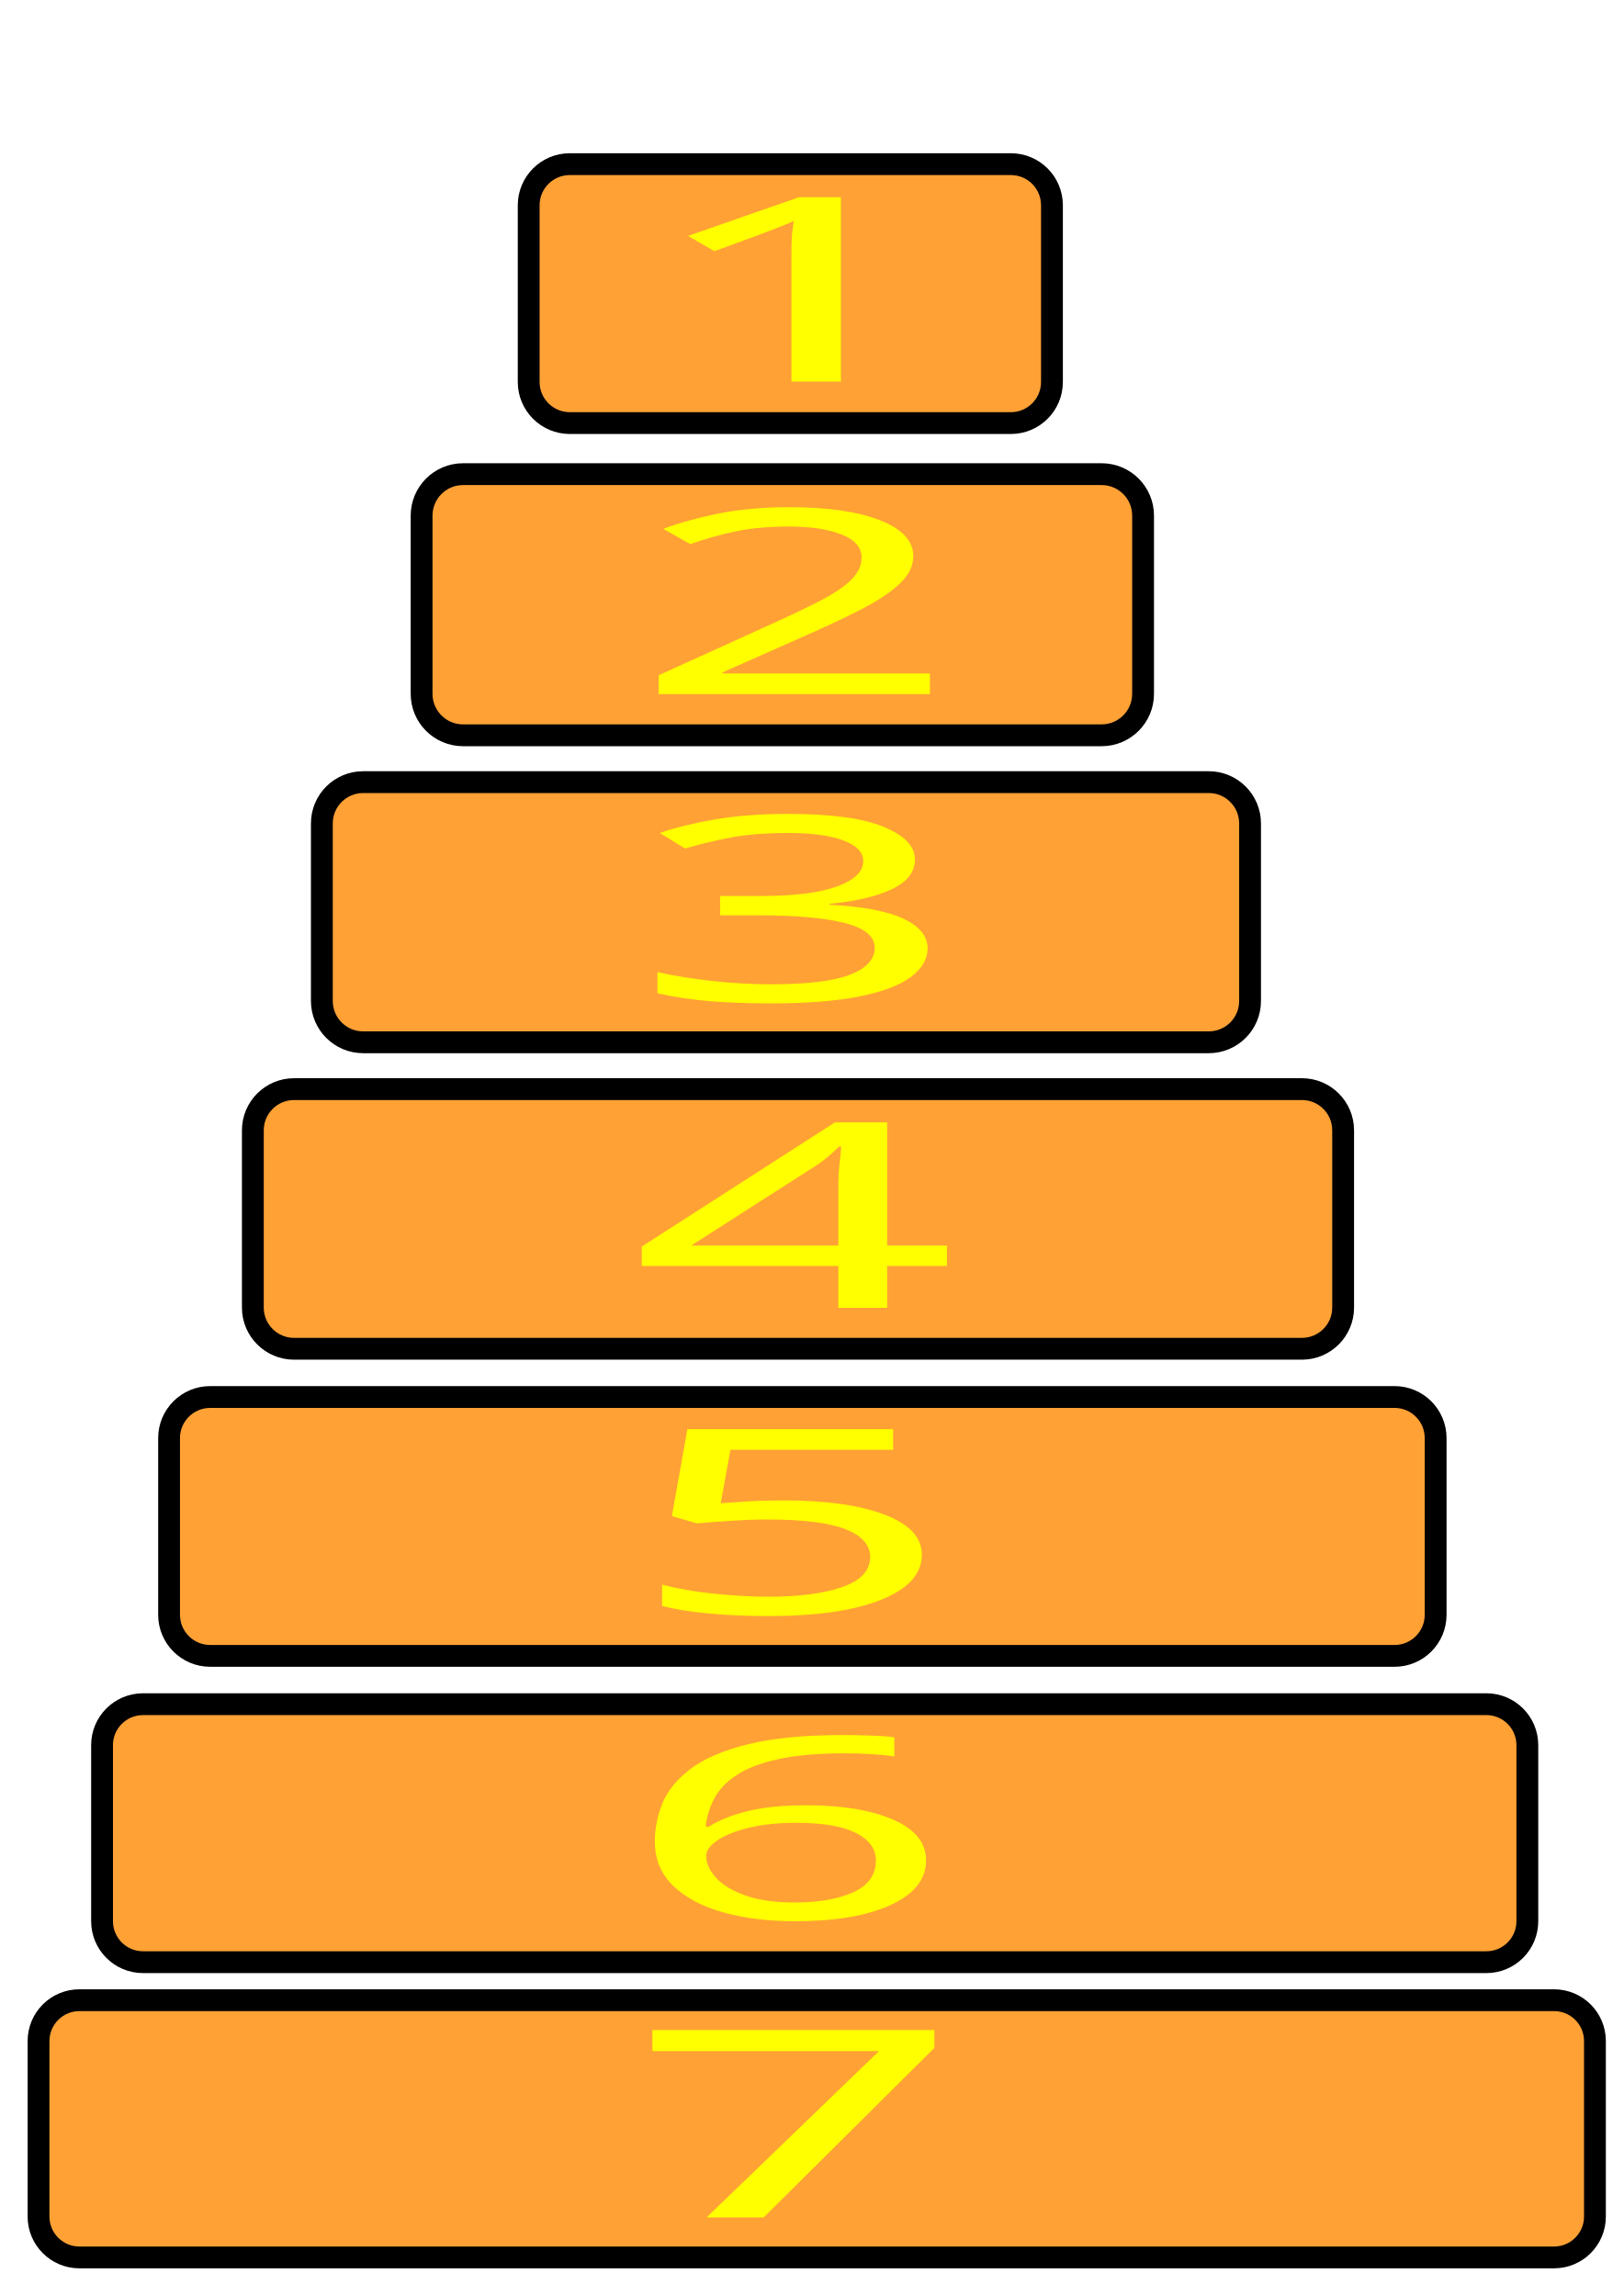
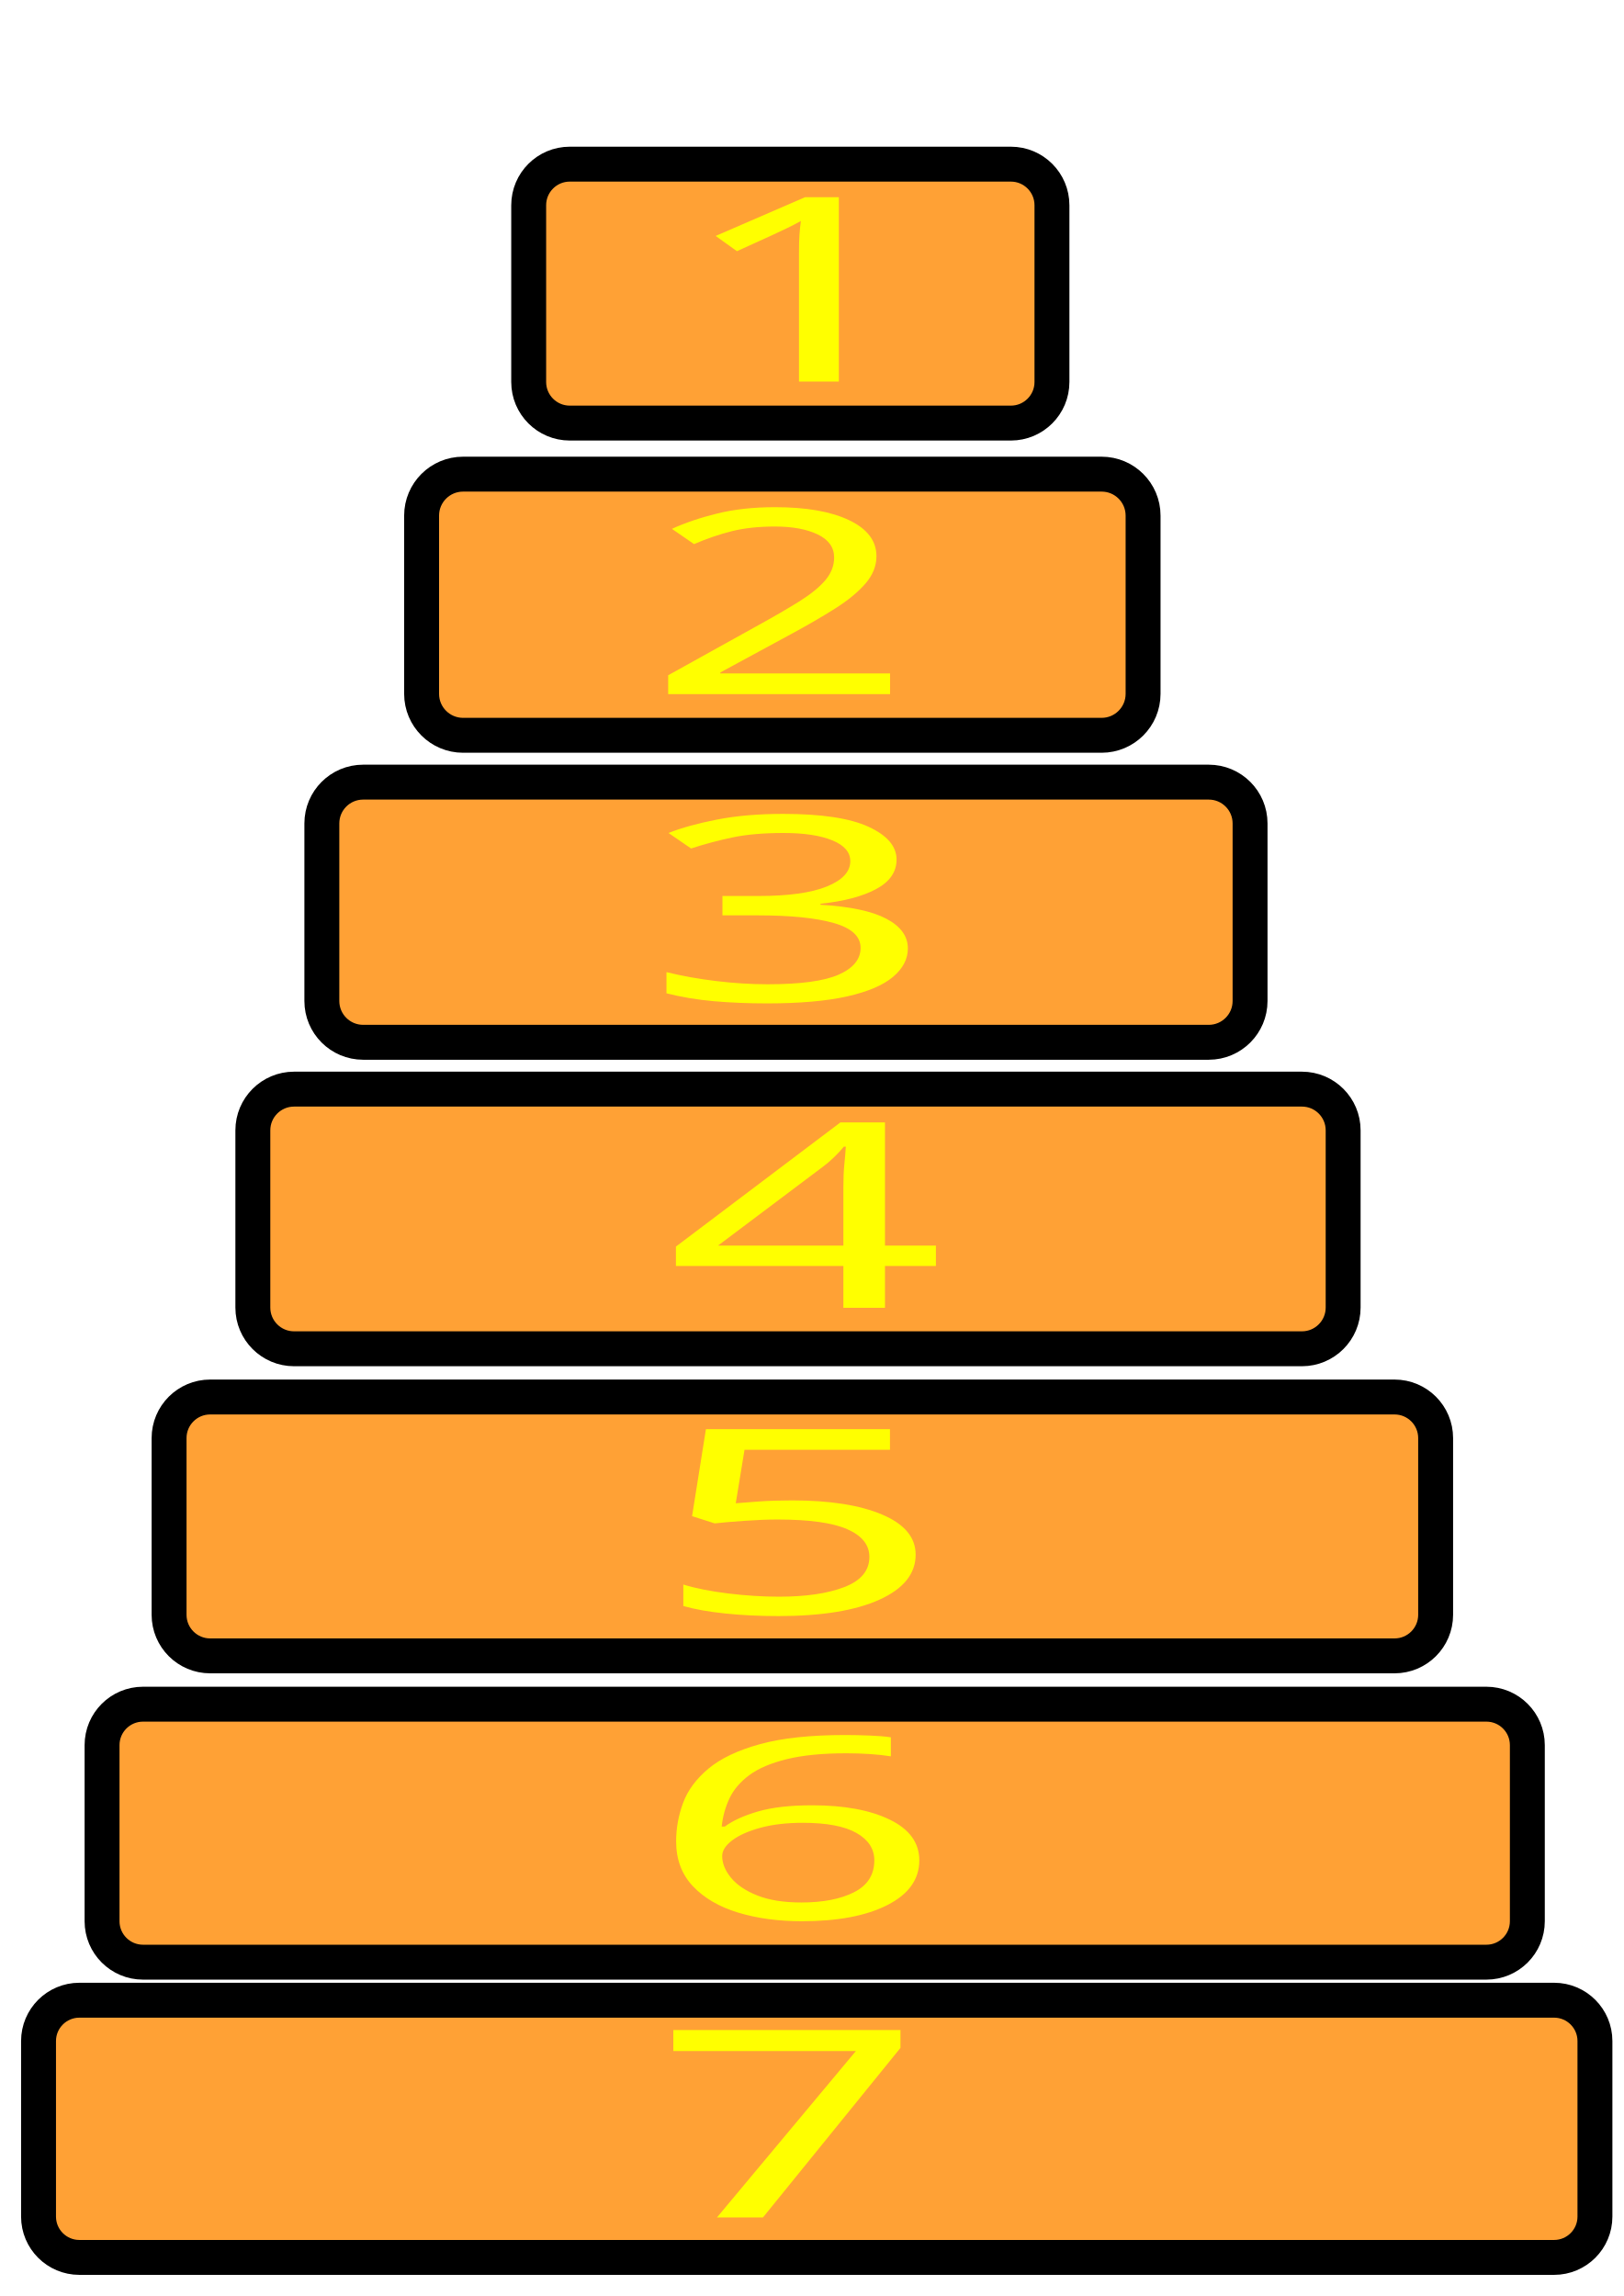
<svg xmlns="http://www.w3.org/2000/svg" xmlns:ns1="http://www.openswatchbook.org/uri/2009/osb" width="744.094" height="1052.362" id="svg2" version="1.1">
  <defs id="defs4">
    <linearGradient id="linearGradient5235" ns1:paint="solid">
      <stop style="stop-color:#000000;stop-opacity:1;" offset="0" id="stop5237" />
    </linearGradient>
  </defs>
  <g id="layer1">
-     <rect style="fill:#ffa135;fill-rule:evenodd;stroke:#000000;stroke-width:10;stroke-linecap:butt;stroke-linejoin:miter;stroke-miterlimit:4;stroke-opacity:1;stroke-dasharray:none;fill-opacity:1" id="rect2985" width="713.252" height="117.887" x="17.66" y="916.789" ry="18.713" />
-     <rect style="fill:#ffa135;fill-rule:evenodd;stroke:#000000;stroke-width:10;stroke-linecap:butt;stroke-linejoin:miter;stroke-miterlimit:4;stroke-opacity:1;stroke-dasharray:none;fill-opacity:1" id="rect2985-6" width="499.65" height="119.01" x="115.871" y="499.196" ry="18.891" />
-     <rect style="fill:#ffa135;fill-rule:evenodd;stroke:#000000;stroke-width:10;stroke-linecap:butt;stroke-linejoin:miter;stroke-miterlimit:4;stroke-opacity:1;stroke-dasharray:none;fill-opacity:1" id="rect2985-8" width="580.428" height="118.651" x="77.482" y="640.312" ry="18.834" />
-     <rect style="fill:#ffa135;fill-rule:evenodd;stroke:#000000;stroke-width:10;stroke-linecap:butt;stroke-linejoin:miter;stroke-miterlimit:4;stroke-opacity:1;stroke-dasharray:none;fill-opacity:1" id="rect2985-82" width="653.166" height="118.252" x="46.769" y="781.104" ry="18.771" />
-     <rect style="fill:#ffa135;fill-rule:evenodd;stroke:#000000;stroke-width:10;stroke-linecap:butt;stroke-linejoin:miter;stroke-miterlimit:4;stroke-opacity:1;stroke-dasharray:none;fill-opacity:1" id="rect2985-6-7" width="425.373" height="119.243" x="147.494" y="358.487" ry="18.928" />
-     <rect style="fill:#ffa135;fill-rule:evenodd;stroke:#000000;stroke-width:10;stroke-linecap:butt;stroke-linejoin:miter;stroke-miterlimit:4;stroke-opacity:1;stroke-dasharray:none;fill-opacity:1" id="rect2985-6-71" width="330.631" height="119.696" x="193.209" y="217.324" ry="19" />
-     <rect style="fill:#ffa135;fill-rule:evenodd;stroke:#000000;stroke-width:10;stroke-linecap:butt;stroke-linejoin:miter;stroke-miterlimit:4;stroke-opacity:1;stroke-dasharray:none;fill-opacity:1" id="rect2985-6-2" width="239.798" height="118.688" x="242.282" y="75.235" ry="18.84" />
-     <text xml:space="preserve" style="font-size:180.147px;font-style:normal;font-weight:normal;line-height:125%;letter-spacing:0px;word-spacing:0px;fill:#ffff00;fill-opacity:1;stroke:none;font-family:Sans" x="191.74" y="1521.932" id="text3853" transform="scale(1.497431,0.6678106)">
-       <tspan id="tspan3855" x="191.74" y="1521.932">7</tspan>
+     <rect style="fill:#ffa135;fill-rule:evenodd;stroke:#000000;stroke-width:16;stroke-linecap:butt;stroke-linejoin:miter;stroke-miterlimit:4;stroke-opacity:1;stroke-dasharray:none;fill-opacity:1" id="rect2985" width="713.252" height="117.887" x="17.66" y="916.789" ry="18.713" />
+     <rect style="fill:#ffa135;fill-rule:evenodd;stroke:#000000;stroke-width:16;stroke-linecap:butt;stroke-linejoin:miter;stroke-miterlimit:4;stroke-opacity:1;stroke-dasharray:none;fill-opacity:1" id="rect2985-6" width="499.65" height="119.01" x="115.871" y="499.196" ry="18.891" />
+     <rect style="fill:#ffa135;fill-rule:evenodd;stroke:#000000;stroke-width:16;stroke-linecap:butt;stroke-linejoin:miter;stroke-miterlimit:4;stroke-opacity:1;stroke-dasharray:none;fill-opacity:1" id="rect2985-8" width="580.428" height="118.651" x="77.482" y="640.312" ry="18.834" />
+     <rect style="fill:#ffa135;fill-rule:evenodd;stroke:#000000;stroke-width:16;stroke-linecap:butt;stroke-linejoin:miter;stroke-miterlimit:4;stroke-opacity:1;stroke-dasharray:none;fill-opacity:1" id="rect2985-82" width="653.166" height="118.252" x="46.769" y="781.104" ry="18.771" />
+     <rect style="fill:#ffa135;fill-rule:evenodd;stroke:#000000;stroke-width:16;stroke-linecap:butt;stroke-linejoin:miter;stroke-miterlimit:4;stroke-opacity:1;stroke-dasharray:none;fill-opacity:1" id="rect2985-6-7" width="425.373" height="119.243" x="147.494" y="358.487" ry="18.928" />
+     <rect style="fill:#ffa135;fill-rule:evenodd;stroke:#000000;stroke-width:16;stroke-linecap:butt;stroke-linejoin:miter;stroke-miterlimit:4;stroke-opacity:1;stroke-dasharray:none;fill-opacity:1" id="rect2985-6-71" width="330.631" height="119.696" x="193.209" y="217.324" ry="19" />
+     <rect style="fill:#ffa135;fill-rule:evenodd;stroke:#000000;stroke-width:16;stroke-linecap:butt;stroke-linejoin:miter;stroke-miterlimit:4;stroke-opacity:1;stroke-dasharray:none;fill-opacity:1" id="rect2985-6-2" width="239.798" height="118.688" x="242.282" y="75.235" ry="18.84" />
+     <text xml:space="preserve" style="font-size:161.684px;font-style:normal;font-weight:normal;line-height:125%;letter-spacing:0px;word-spacing:0px;fill:#ffff00;fill-opacity:1;stroke:none;font-family:Sans" x="222.485" y="1365.95" id="text3853" transform="scale(1.34396,0.7440699)">
+       <tspan id="tspan3855" x="222.485" y="1365.95" style="font-family:Arial Rounded MT Bold;-inkscape-font-specification:Arial Rounded MT Bold">7</tspan>
    </text>
-     <text xml:space="preserve" style="font-size:175.366px;font-style:normal;font-weight:normal;line-height:125%;letter-spacing:0px;word-spacing:0px;fill:#ffff00;fill-opacity:1;stroke:none;font-family:Sans" x="189.356" y="1326.235" id="text3857" transform="scale(1.508061,0.6631034)">
-       <tspan id="tspan3859" x="189.356" y="1326.235">6</tspan>
+     <text xml:space="preserve" style="font-size:166.039px;font-style:normal;font-weight:normal;line-height:125%;letter-spacing:0px;word-spacing:0px;fill:#ffff00;fill-opacity:1;stroke:none;font-family:Sans" x="207.878" y="1255.694" id="text3857" transform="scale(1.427848,0.7003546)">
+       <tspan id="tspan3859" x="207.878" y="1255.694" style="font-family:Arial Rounded MT Bold;-inkscape-font-specification:Arial Rounded MT Bold">6</tspan>
    </text>
-     <text xml:space="preserve" style="font-size:176.545px;font-style:normal;font-weight:normal;line-height:125%;letter-spacing:0px;word-spacing:0px;fill:#ffff00;fill-opacity:1;stroke:none;font-family:Sans" x="192.267" y="1103.262" id="text3857-1" transform="scale(1.491828,0.6703186)">
-       <tspan id="tspan3859-7" x="192.267" y="1103.262">5</tspan>
+     <text xml:space="preserve" style="font-size:166.955px;font-style:normal;font-weight:normal;line-height:125%;letter-spacing:0px;word-spacing:0px;fill:#ffff00;fill-opacity:1;stroke:none;font-family:Sans" x="211.45" y="1043.33" id="text3857-1" transform="scale(1.410789,0.7088233)">
+       <tspan id="tspan3859-7" x="211.45" y="1043.33" style="font-family:Arial Rounded MT Bold;-inkscape-font-specification:Arial Rounded MT Bold">5</tspan>
    </text>
-     <text xml:space="preserve" style="font-size:176.545px;font-style:normal;font-weight:normal;line-height:125%;letter-spacing:0px;word-spacing:0px;fill:#ffff00;fill-opacity:1;stroke:none;font-family:Sans" x="193.433" y="894.228" id="text3857-1-4" transform="scale(1.491828,0.6703186)">
-       <tspan id="tspan3859-7-0" x="193.433" y="894.228">4</tspan>
+     <text xml:space="preserve" style="font-size:162.947px;font-style:normal;font-weight:normal;line-height:125%;letter-spacing:0px;word-spacing:0px;fill:#ffff00;fill-opacity:1;stroke:none;font-family:Sans" x="221.541" y="825.351" id="text3857-1-4" transform="scale(1.376922,0.7262574)">
+       <tspan id="tspan3859-7-0" x="221.541" y="825.351" style="font-family:Arial Rounded MT Bold;-inkscape-font-specification:Arial Rounded MT Bold">4</tspan>
    </text>
-     <text xml:space="preserve" style="font-size:176.545px;font-style:normal;font-weight:normal;line-height:125%;letter-spacing:0px;word-spacing:0px;fill:#ffff00;fill-opacity:1;stroke:none;font-family:Sans" x="194.028" y="684.328" id="text3857-1-4-9" transform="scale(1.491828,0.6703186)">
-       <tspan id="tspan3859-7-0-4" x="194.028" y="684.328">3</tspan>
+     <text xml:space="preserve" style="font-size:166.897px;font-style:normal;font-weight:normal;line-height:125%;letter-spacing:0px;word-spacing:0px;fill:#ffff00;fill-opacity:1;stroke:none;font-family:Sans" x="209.05" y="646.93" id="text3857-1-4-9" transform="scale(1.4103,0.7090688)">
+       <tspan id="tspan3859-7-0-4" x="209.05" y="646.93" style="font-family:Arial Rounded MT Bold;-inkscape-font-specification:Arial Rounded MT Bold">3</tspan>
    </text>
-     <text xml:space="preserve" style="font-size:176.545px;font-style:normal;font-weight:normal;line-height:125%;letter-spacing:0px;word-spacing:0px;fill:#ffff00;fill-opacity:1;stroke:none;font-family:Sans" x="193.864" y="474.61" id="text3857-1-4-9-8" transform="scale(1.491828,0.6703186)">
-       <tspan id="tspan3859-7-0-4-8" x="193.864" y="474.61">2</tspan>
+     <text xml:space="preserve" style="font-size:159.683px;font-style:normal;font-weight:normal;line-height:125%;letter-spacing:0px;word-spacing:0px;fill:#ffff00;fill-opacity:1;stroke:none;font-family:Sans" x="219.258" y="429.281" id="text3857-1-4-9-8" transform="scale(1.349346,0.7410997)">
+       <tspan id="tspan3859-7-0-4-8" x="219.258" y="429.281" style="font-family:Arial Rounded MT Bold;-inkscape-font-specification:Arial Rounded MT Bold">2</tspan>
    </text>
-     <text xml:space="preserve" style="font-size:176.545px;font-style:normal;font-weight:normal;line-height:125%;letter-spacing:0px;word-spacing:0px;fill:#ffff00;fill-opacity:1;stroke:none;font-family:Sans" x="195.631" y="260.907" id="text3857-1-4-9-8-2" transform="scale(1.491828,0.6703186)">
-       <tspan id="tspan3859-7-0-4-8-4" x="195.631" y="260.907">1</tspan>
+     <text xml:space="preserve" style="font-size:158.485px;font-style:normal;font-weight:normal;line-height:125%;letter-spacing:0px;word-spacing:0px;fill:#ffff00;fill-opacity:1;stroke:none;font-family:Sans" x="230.783" y="234.217" id="text3857-1-4-9-8-2" transform="scale(1.339218,0.7467046)">
+       <tspan id="tspan3859-7-0-4-8-4" x="230.783" y="234.217" style="font-family:Arial Rounded MT Bold;-inkscape-font-specification:Arial Rounded MT Bold">1</tspan>
    </text>
  </g>
</svg>
